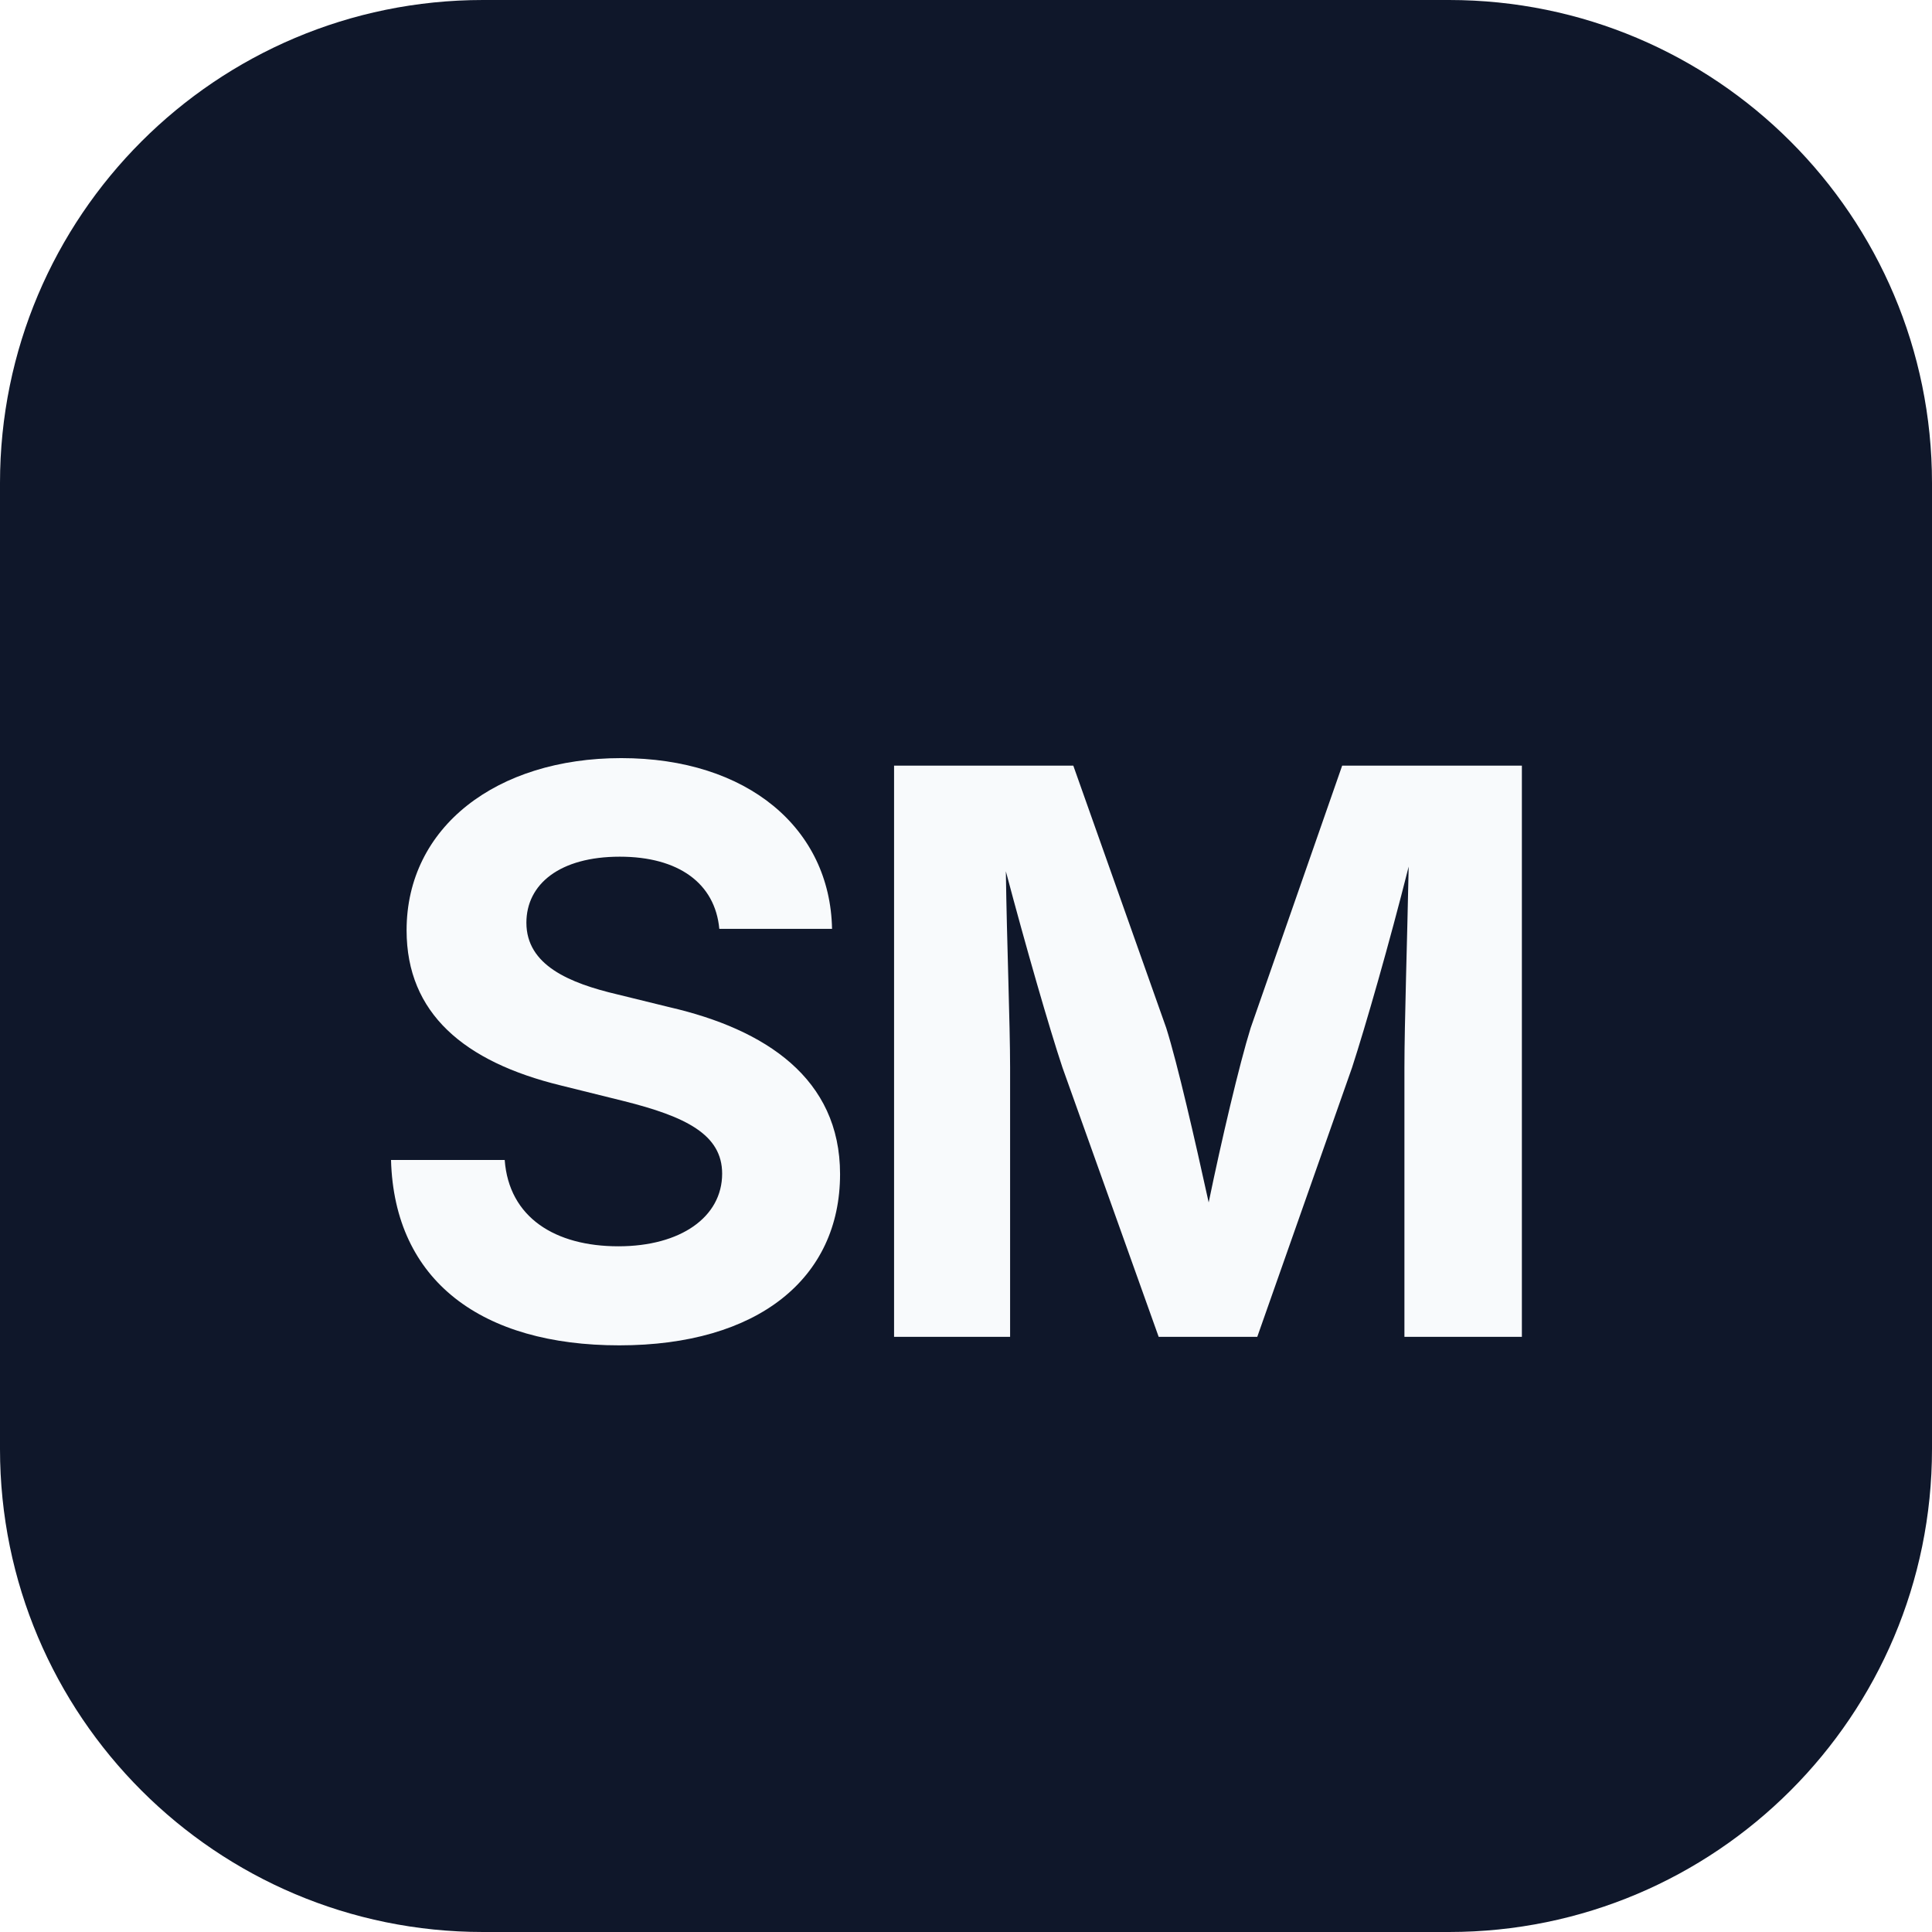
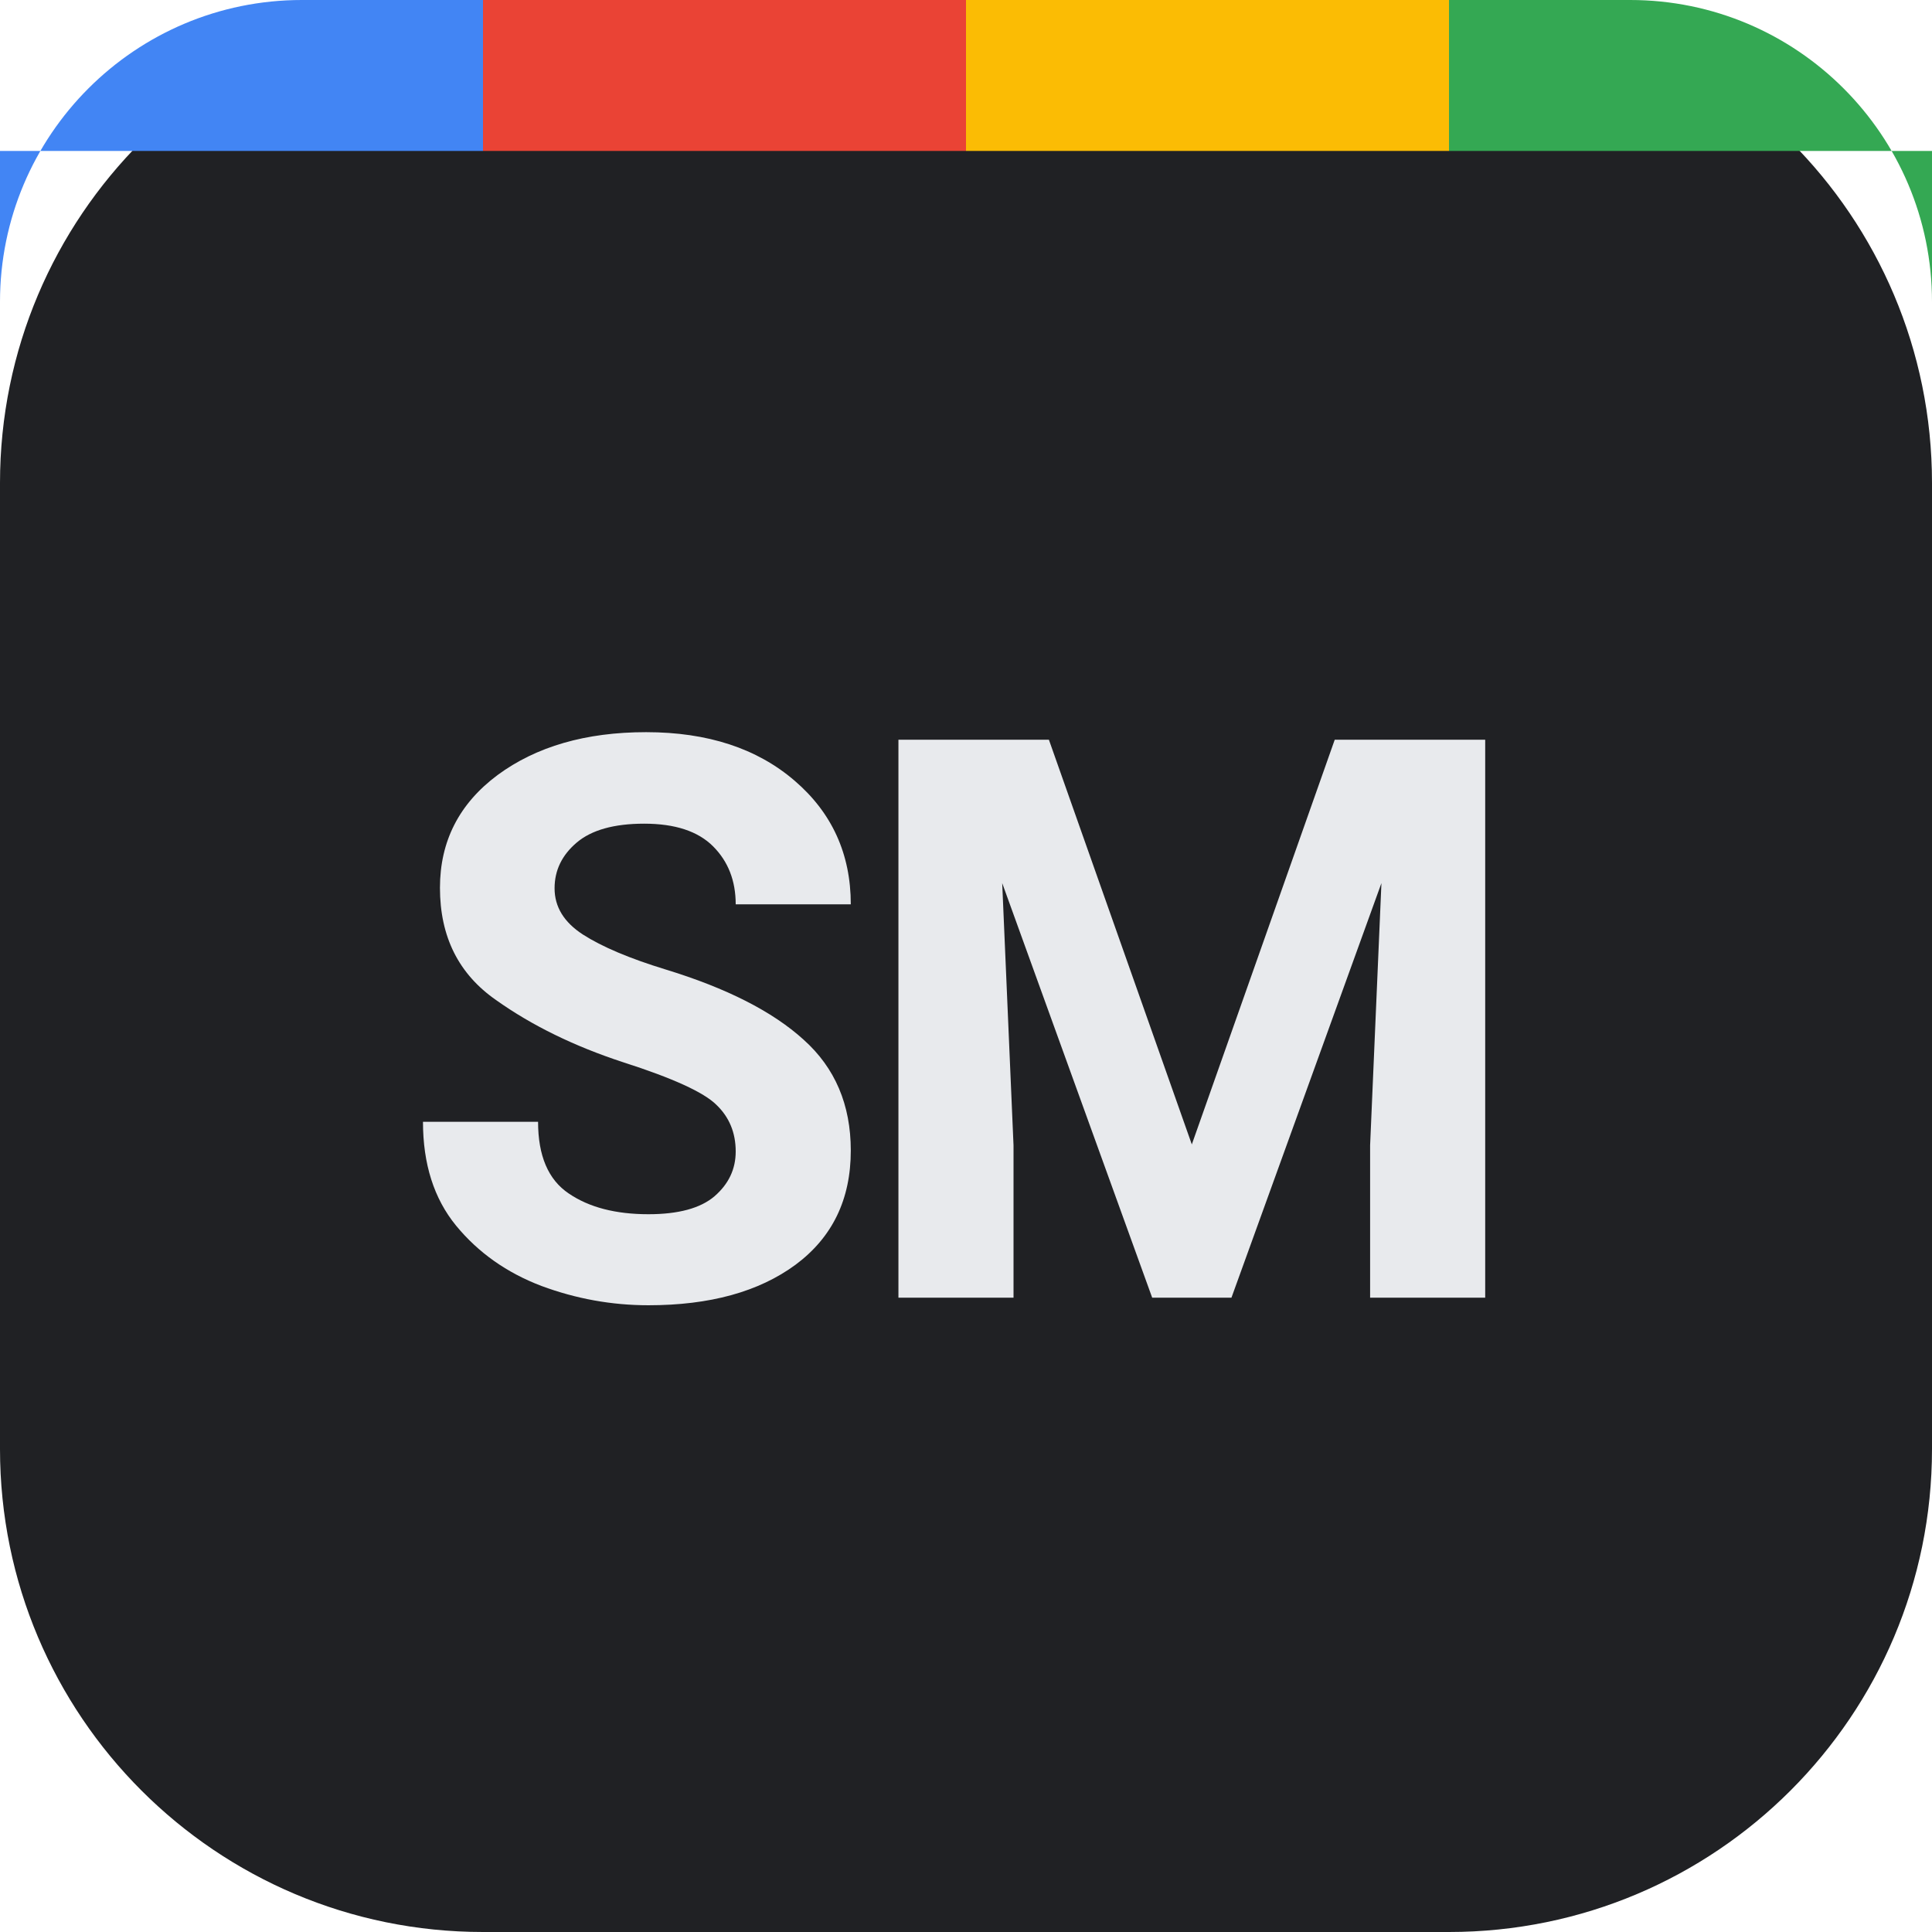
<svg xmlns="http://www.w3.org/2000/svg" viewBox="0 0 64 64" fill="none">
-   <rect width="64" height="64" rx="16" fill="#0f172a" />
-   <text x="50%" y="54%" dominant-baseline="middle" text-anchor="middle" fill="#f8fafc" font-family="system-ui, -apple-system, sans-serif" font-weight="700" font-size="26" letter-spacing="-1">SM</text>
+   <rect width="64" height="64" rx="16" fill="#202124" />
+   <path d="M0 10C0 4.477 4.477 0 10 0H16V5H0V10Z" fill="#4285f4" />
+   <rect x="16" y="0" width="16" height="5" fill="#ea4335" />
+   <rect x="32" y="0" width="16" height="5" fill="#fbbc04" />
+   <path d="M48 0H54C59.523 0 64 4.477 64 10V5H48V0Z" fill="#34a853" />
+   <text x="50%" y="56%" dominant-baseline="middle" text-anchor="middle" fill="#e8eaed" font-family="'Google Sans', 'Roboto', system-ui, -apple-system, sans-serif" font-weight="700" font-size="26" letter-spacing="-1">SM</text>
</svg>
